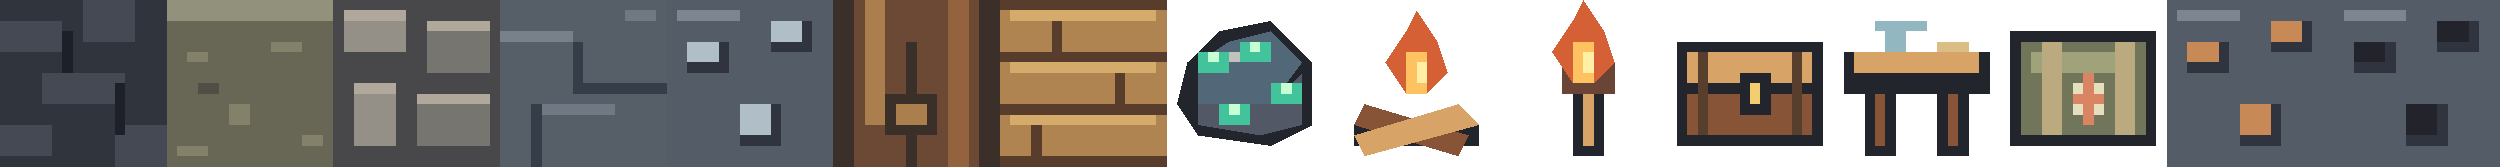
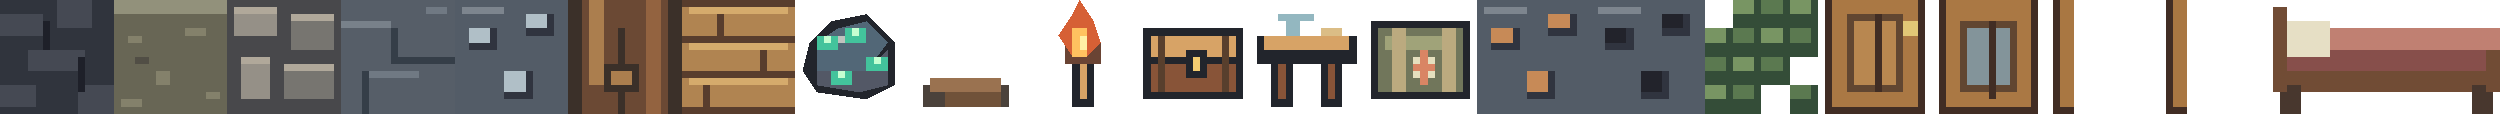
- <svg xmlns="http://www.w3.org/2000/svg" width="240" height="16" viewBox="0 0 240 16" shape-rendering="crispEdges">
+ <svg xmlns="http://www.w3.org/2000/svg" width="352" height="16" viewBox="0 0 352 16" shape-rendering="crispEdges">
  <g id="bedrock" transform="translate(0,0)">
    <rect x="0" y="0" width="16" height="16" fill="#30343d" />
    <rect x="0" y="2" width="6" height="3" fill="#454953" />
    <rect x="8" y="0" width="5" height="4" fill="#454953" />
    <rect x="4" y="7" width="8" height="3" fill="#454953" />
    <rect x="0" y="12" width="5" height="3" fill="#454953" />
    <rect x="11" y="12" width="5" height="4" fill="#454953" />
    <rect x="6" y="3" width="1" height="4" fill="#1e2029" />
    <rect x="11" y="8" width="1" height="5" fill="#1e2029" />
  </g>
  <g id="ash_soil" transform="translate(16,0)">
    <rect x="0" y="0" width="16" height="16" fill="#686655" />
    <rect x="0" y="0" width="16" height="2" fill="#92917b" />
    <rect x="2" y="5" width="2" height="1" fill="#84816b" />
    <rect x="10" y="4" width="3" height="1" fill="#84816b" />
    <rect x="6" y="10" width="2" height="2" fill="#84816b" />
    <rect x="13" y="13" width="2" height="1" fill="#84816b" />
    <rect x="1" y="14" width="3" height="1" fill="#84816b" />
    <rect x="3" y="8" width="2" height="1" fill="#514e45" />
  </g>
  <g id="rubble" transform="translate(32,0)">
    <rect x="0" y="0" width="16" height="16" fill="#48484b" />
    <rect x="1" y="1" width="6" height="4" fill="#959087" />
    <rect x="1" y="1" width="6" height="1" fill="#b0a89a" />
    <rect x="9" y="2" width="6" height="5" fill="#777570" />
    <rect x="9" y="2" width="6" height="1" fill="#b0a89a" />
    <rect x="2" y="8" width="4" height="6" fill="#959087" />
    <rect x="2" y="8" width="4" height="1" fill="#b0a89a" />
    <rect x="8" y="9" width="7" height="5" fill="#777570" />
    <rect x="8" y="9" width="7" height="1" fill="#b0a89a" />
  </g>
  <g id="stone" transform="translate(48,0)">
    <rect x="0" y="0" width="16" height="16" fill="#565e68" />
    <rect x="0" y="3" width="7" height="1" fill="#78818a" />
    <rect x="7" y="4" width="1" height="5" fill="#353e48" />
    <rect x="8" y="8" width="8" height="1" fill="#353e48" />
    <rect x="3" y="10" width="1" height="6" fill="#353e48" />
    <rect x="4" y="10" width="7" height="1" fill="#707983" />
    <rect x="12" y="1" width="3" height="1" fill="#707983" />
  </g>
  <g id="scrap_ore" transform="translate(64,0)">
    <rect x="0" y="0" width="16" height="16" fill="#535c67" />
    <rect x="1" y="1" width="6" height="1" fill="#7d858e" />
    <rect x="2" y="4" width="4" height="3" fill="#30343f" />
    <rect x="2" y="4" width="3" height="2" fill="#b0bfc7" />
    <rect x="10" y="2" width="4" height="3" fill="#30343f" />
    <rect x="10" y="2" width="3" height="2" fill="#b0bfc7" />
    <rect x="7" y="10" width="4" height="4" fill="#30343f" />
    <rect x="7" y="10" width="3" height="3" fill="#b0bfc7" />
  </g>
  <g id="withered_wood" transform="translate(80,0)">
    <rect x="0" y="0" width="16" height="16" fill="#6b4934" />
    <rect x="0" y="0" width="2" height="16" fill="#3b3029" />
    <rect x="14" y="0" width="2" height="16" fill="#3b3029" />
    <rect x="3" y="0" width="2" height="12" fill="#ab7e4e" />
    <rect x="7" y="4" width="1" height="12" fill="#3b3029" />
    <rect x="11" y="0" width="2" height="16" fill="#936340" />
    <rect x="5" y="9" width="5" height="4" fill="#3b3029" />
    <rect x="6" y="10" width="3" height="2" fill="#ab7e4e" />
  </g>
  <g id="plank" transform="translate(96,0)">
    <rect x="0" y="0" width="16" height="16" fill="#b08451" />
    <rect x="0" y="0" width="16" height="1" fill="#583d2d" />
    <rect x="0" y="5" width="16" height="1" fill="#583d2d" />
    <rect x="0" y="10" width="16" height="1" fill="#583d2d" />
    <rect x="0" y="15" width="16" height="1" fill="#583d2d" />
    <rect x="5" y="0" width="1" height="5" fill="#583d2d" />
    <rect x="11" y="5" width="1" height="5" fill="#583d2d" />
    <rect x="3" y="10" width="1" height="5" fill="#583d2d" />
    <rect x="1" y="1" width="14" height="1" fill="#d5ab6c" />
    <rect x="1" y="6" width="14" height="1" fill="#d5ab6c" />
    <rect x="1" y="11" width="14" height="1" fill="#d5ab6c" />
  </g>
  <g id="glow_moss" transform="translate(112,0)">
    <polygon points="2,6 5,3 10,2 14,6 14,12 10,14 3,13 1,10" fill="#22252c" />
    <polygon points="3,6 6,4 10,3 13,6 10,10 3,10" fill="#526777" />
    <polygon points="3,10 10,10 13,7 13,12 9,13 3,12" fill="#535866" />
    <rect x="5" y="5" width="4" height="1" fill="#c0c2be" />
    <rect x="3" y="5" width="3" height="2" fill="#43c39c" />
    <rect x="4" y="5" width="1" height="1" fill="#c5ffd2" />
    <rect x="7" y="4" width="3" height="2" fill="#43c39c" />
    <rect x="8" y="4" width="1" height="1" fill="#c5ffd2" />
    <rect x="10" y="8" width="3" height="2" fill="#43c39c" />
    <rect x="11" y="8" width="1" height="1" fill="#c5ffd2" />
    <rect x="5" y="10" width="3" height="2" fill="#43c39c" />
    <rect x="6" y="10" width="1" height="1" fill="#c5ffd2" />
  </g>
  <g id="campfire" transform="translate(128,0)">
-     <rect x="2" y="12" width="12" height="2" fill="#22252c" />
-     <polygon points="3,10 13,13 12,15 2,12" fill="#885438" />
-     <polygon points="12,10 2,13 3,15 14,12" fill="#d7a366" />
-     <polygon points="7,9 5,6 7,3 8,1 10,4 11,7 9,9" fill="#d66035" />
-     <rect x="7" y="5" width="2" height="4" fill="#ffc260" />
-     <rect x="8" y="6" width="1" height="2" fill="#fff0a6" />
+     <rect x="2" y="12" width="12" height="3" fill="#4b423b" />
+     <rect x="3" y="11" width="10" height="2" fill="#9a7250" />
+     <rect x="5" y="13" width="8" height="2" fill="#705239" />
  </g>
  <g id="torch" transform="translate(144,0)">
    <rect x="7" y="7" width="3" height="8" fill="#22252c" />
    <rect x="8" y="8" width="1" height="6" fill="#d7a366" />
    <rect x="6" y="6" width="5" height="3" fill="#6a4434" />
    <polygon points="7,8 5,5 7,2 8,0 10,3 11,6 9,8" fill="#d66035" />
    <rect x="7" y="4" width="2" height="4" fill="#ffc260" />
    <rect x="8" y="5" width="1" height="2" fill="#fff0a6" />
  </g>
  <g id="chest" transform="translate(160,0)">
    <rect x="1" y="4" width="14" height="10" fill="#22252c" />
    <rect x="2" y="5" width="12" height="8" fill="#885438" />
    <rect x="2" y="5" width="12" height="3" fill="#d7a366" />
    <rect x="2" y="8" width="12" height="1" fill="#22252c" />
    <rect x="3" y="5" width="1" height="8" fill="#583f2d" />
    <rect x="12" y="5" width="1" height="8" fill="#583f2d" />
    <rect x="7" y="7" width="3" height="4" fill="#22252c" />
    <rect x="8" y="8" width="1" height="2" fill="#f4cd71" />
  </g>
  <g id="workbench" transform="translate(176,0)">
    <rect x="1" y="5" width="14" height="4" fill="#22252c" />
    <rect x="2" y="5" width="12" height="2" fill="#d7a366" />
    <rect x="3" y="9" width="3" height="6" fill="#22252c" />
    <rect x="10" y="9" width="3" height="6" fill="#22252c" />
    <rect x="4" y="9" width="1" height="5" fill="#885438" />
    <rect x="11" y="9" width="1" height="5" fill="#885438" />
    <rect x="5" y="2" width="2" height="3" fill="#93b7c0" />
    <rect x="4" y="2" width="5" height="1" fill="#93b7c0" />
    <rect x="10" y="4" width="3" height="1" fill="#dbbd86" />
  </g>
  <g id="supply_crate" transform="translate(192,0)">
    <rect x="1" y="3" width="14" height="11" fill="#22252c" />
    <rect x="2" y="4" width="12" height="9" fill="#71765b" />
    <rect x="3" y="5" width="10" height="2" fill="#a0a379" />
    <rect x="4" y="4" width="2" height="9" fill="#bbaa7f" />
    <rect x="11" y="4" width="2" height="9" fill="#bbaa7f" />
    <rect x="7" y="8" width="3" height="3" fill="#e5dfbe" />
    <rect x="8" y="7" width="1" height="5" fill="#d98564" />
    <rect x="7" y="9" width="3" height="1" fill="#d98564" />
  </g>
  <g transform="translate(208,0)">
    <rect x="0" y="0" width="16" height="16" fill="#535c67" />
    <rect x="1" y="1" width="6" height="1" fill="#7d858e" />
    <rect x="2" y="4" width="4" height="3" fill="#30343f" />
    <rect x="2" y="4" width="3" height="2" fill="#c78a57" />
    <rect x="10" y="2" width="4" height="3" fill="#30343f" />
    <rect x="10" y="2" width="3" height="2" fill="#c78a57" />
    <rect x="7" y="10" width="4" height="4" fill="#30343f" />
    <rect x="7" y="10" width="3" height="3" fill="#c78a57" />
  </g>
  <g transform="translate(224,0)">
    <rect x="0" y="0" width="16" height="16" fill="#535c67" />
    <rect x="1" y="1" width="6" height="1" fill="#7d858e" />
    <rect x="2" y="4" width="4" height="3" fill="#30343f" />
    <rect x="2" y="4" width="3" height="2" fill="#22232b" />
    <rect x="10" y="2" width="4" height="3" fill="#30343f" />
    <rect x="10" y="2" width="3" height="2" fill="#22232b" />
    <rect x="7" y="10" width="4" height="4" fill="#30343f" />
    <rect x="7" y="10" width="3" height="3" fill="#22232b" />
  </g>
+   <g transform="translate(240,0)">
+     <rect x="4" y="0" width="4" height="4" fill="#344d38" />
+     <rect x="4" y="0" width="3" height="2" fill="#789563" />
+     <rect x="8" y="0" width="4" height="4" fill="#344d38" />
+     <rect x="8" y="0" width="3" height="2" fill="#5b7950" />
+     <rect x="12" y="0" width="4" height="4" fill="#344d38" />
+     <rect x="12" y="0" width="3" height="2" fill="#789563" />
+     <rect x="0" y="4" width="4" height="4" fill="#344d38" />
+     <rect x="0" y="4" width="3" height="2" fill="#789563" />
+     <rect x="4" y="4" width="4" height="4" fill="#344d38" />
+     <rect x="4" y="4" width="3" height="2" fill="#5b7950" />
+     <rect x="8" y="4" width="4" height="4" fill="#344d38" />
+     <rect x="8" y="4" width="3" height="2" fill="#789563" />
+     <rect x="12" y="4" width="4" height="4" fill="#344d38" />
+     <rect x="12" y="4" width="3" height="2" fill="#5b7950" />
+     <rect x="0" y="8" width="4" height="4" fill="#344d38" />
+     <rect x="0" y="8" width="3" height="2" fill="#5b7950" />
+     <rect x="4" y="8" width="4" height="4" fill="#344d38" />
+     <rect x="4" y="8" width="3" height="2" fill="#789563" />
+     <rect x="8" y="8" width="4" height="4" fill="#344d38" />
+     <rect x="8" y="8" width="3" height="2" fill="#5b7950" />
+     <rect x="0" y="12" width="4" height="4" fill="#344d38" />
+     <rect x="0" y="12" width="3" height="2" fill="#789563" />
+     <rect x="4" y="12" width="4" height="4" fill="#344d38" />
+     <rect x="4" y="12" width="3" height="2" fill="#5b7950" />
+     <rect x="12" y="12" width="4" height="4" fill="#344d38" />
+     <rect x="12" y="12" width="3" height="2" fill="#5b7950" />
+   </g>
+   <g transform="translate(256,0)">
+     <rect x="1" y="0" width="14" height="16" fill="#412d24" />
+     <rect x="2" y="0" width="12" height="15" fill="#aa7844" />
+     <rect x="4" y="2" width="8" height="11" fill="#614631" />
+     <rect x="5" y="3" width="6" height="9" fill="#b88750" />
+     <rect x="8" y="2" width="1" height="11" fill="#412d24" />
+     <rect x="12" y="3" width="2" height="2" fill="#e1c776" />
+   </g>
+   <g transform="translate(272,0)">
+     <rect x="1" y="0" width="14" height="16" fill="#412d24" />
+     <rect x="2" y="0" width="12" height="15" fill="#aa7844" />
+     <rect x="4" y="3" width="8" height="10" fill="#614631" />
+     <rect x="5" y="4" width="6" height="8" fill="#83949a" />
+     <rect x="8" y="3" width="1" height="11" fill="#412d24" />
+   </g>
+   <g transform="translate(288,0)">
+     <rect x="1" y="0" width="3" height="16" fill="#412d24" />
+     <rect x="2" y="0" width="2" height="15" fill="#a97742" />
+   </g>
+   <g transform="translate(304,0)">
+     <rect x="1" y="0" width="3" height="16" fill="#412d24" />
+     <rect x="2" y="0" width="2" height="15" fill="#a97742" />
+   </g>
+   <g transform="translate(320,0)">
+     <rect x="0" y="8" width="16" height="5" fill="#714c35" />
+     <rect x="0" y="5" width="16" height="5" fill="#874f4b" />
+     <rect x="0" y="4" width="16" height="3" fill="#c08072" />
+     <rect x="1" y="12" width="3" height="4" fill="#48372e" />
+     <rect x="1" y="3" width="7" height="5" fill="#e6dfc5" />
+     <rect x="0" y="1" width="2" height="12" fill="#714c35" />
+   </g>
+   <g transform="translate(336,0)">
+     <rect x="0" y="8" width="16" height="5" fill="#714c35" />
+     <rect x="0" y="5" width="16" height="5" fill="#874f4b" />
+     <rect x="0" y="4" width="16" height="3" fill="#c08072" />
+     <rect x="12" y="12" width="3" height="4" fill="#48372e" />
+     <rect x="14" y="7" width="2" height="6" fill="#714c35" />
+   </g>
</svg>
